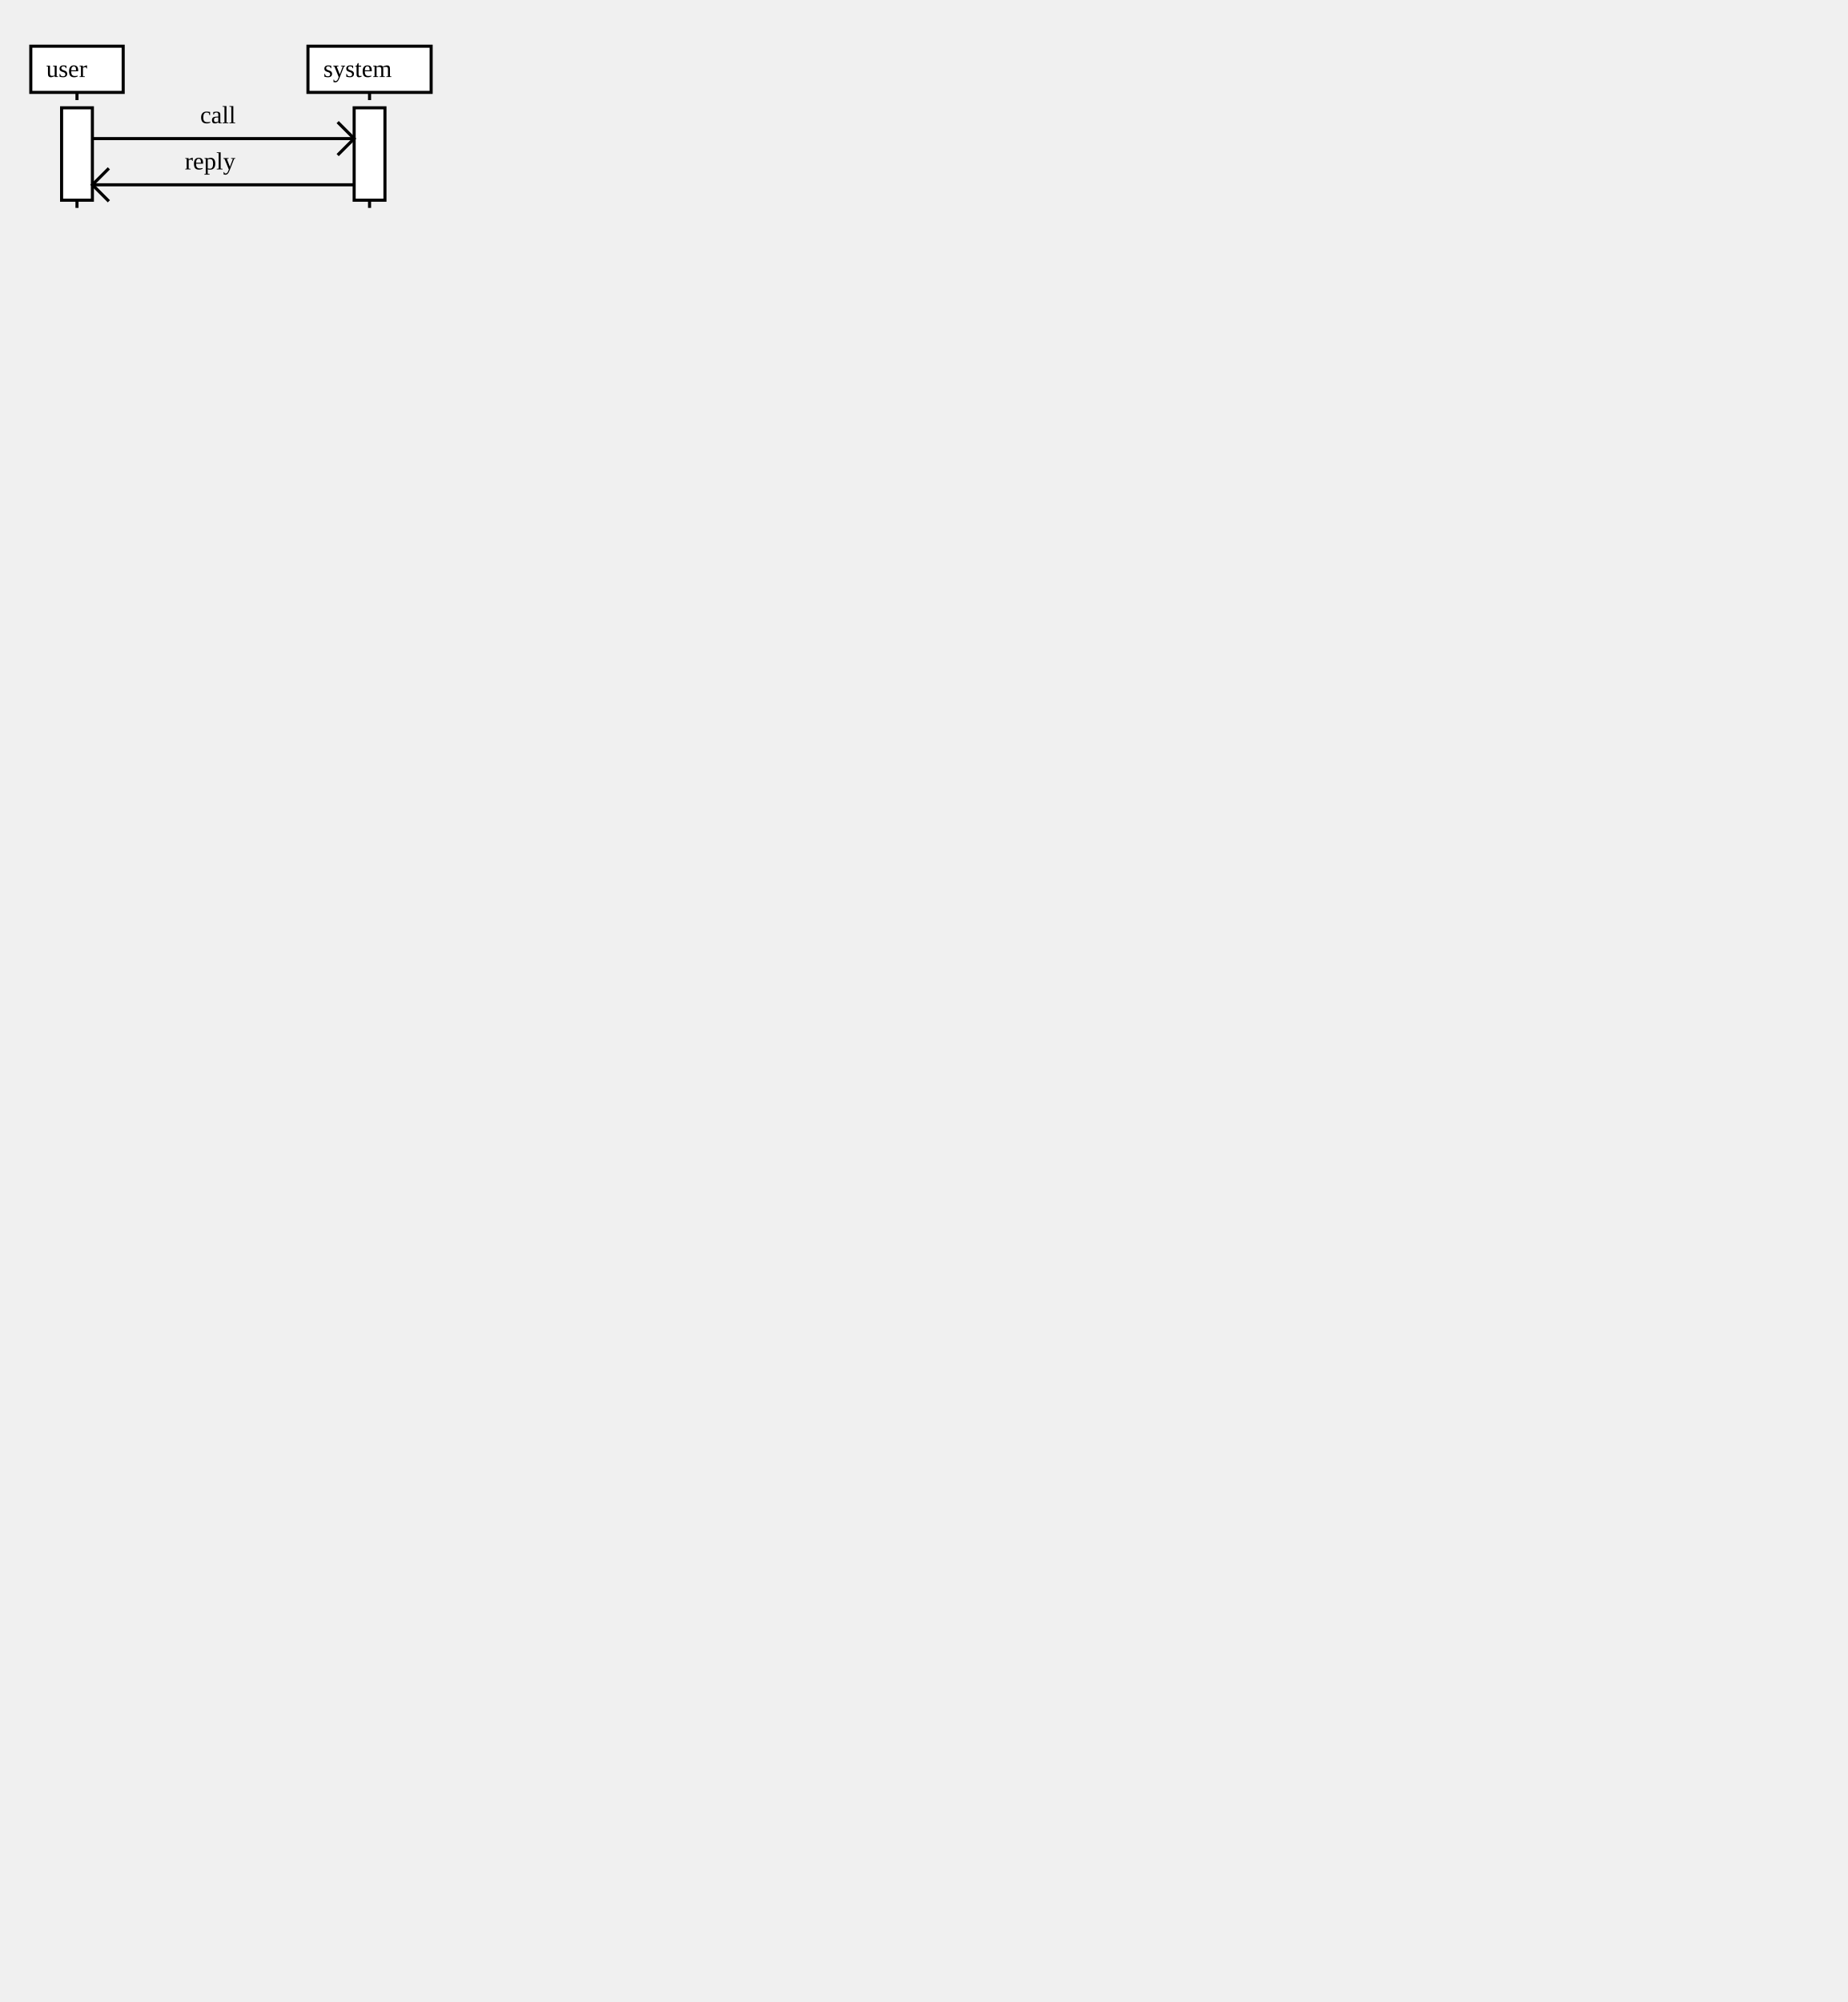
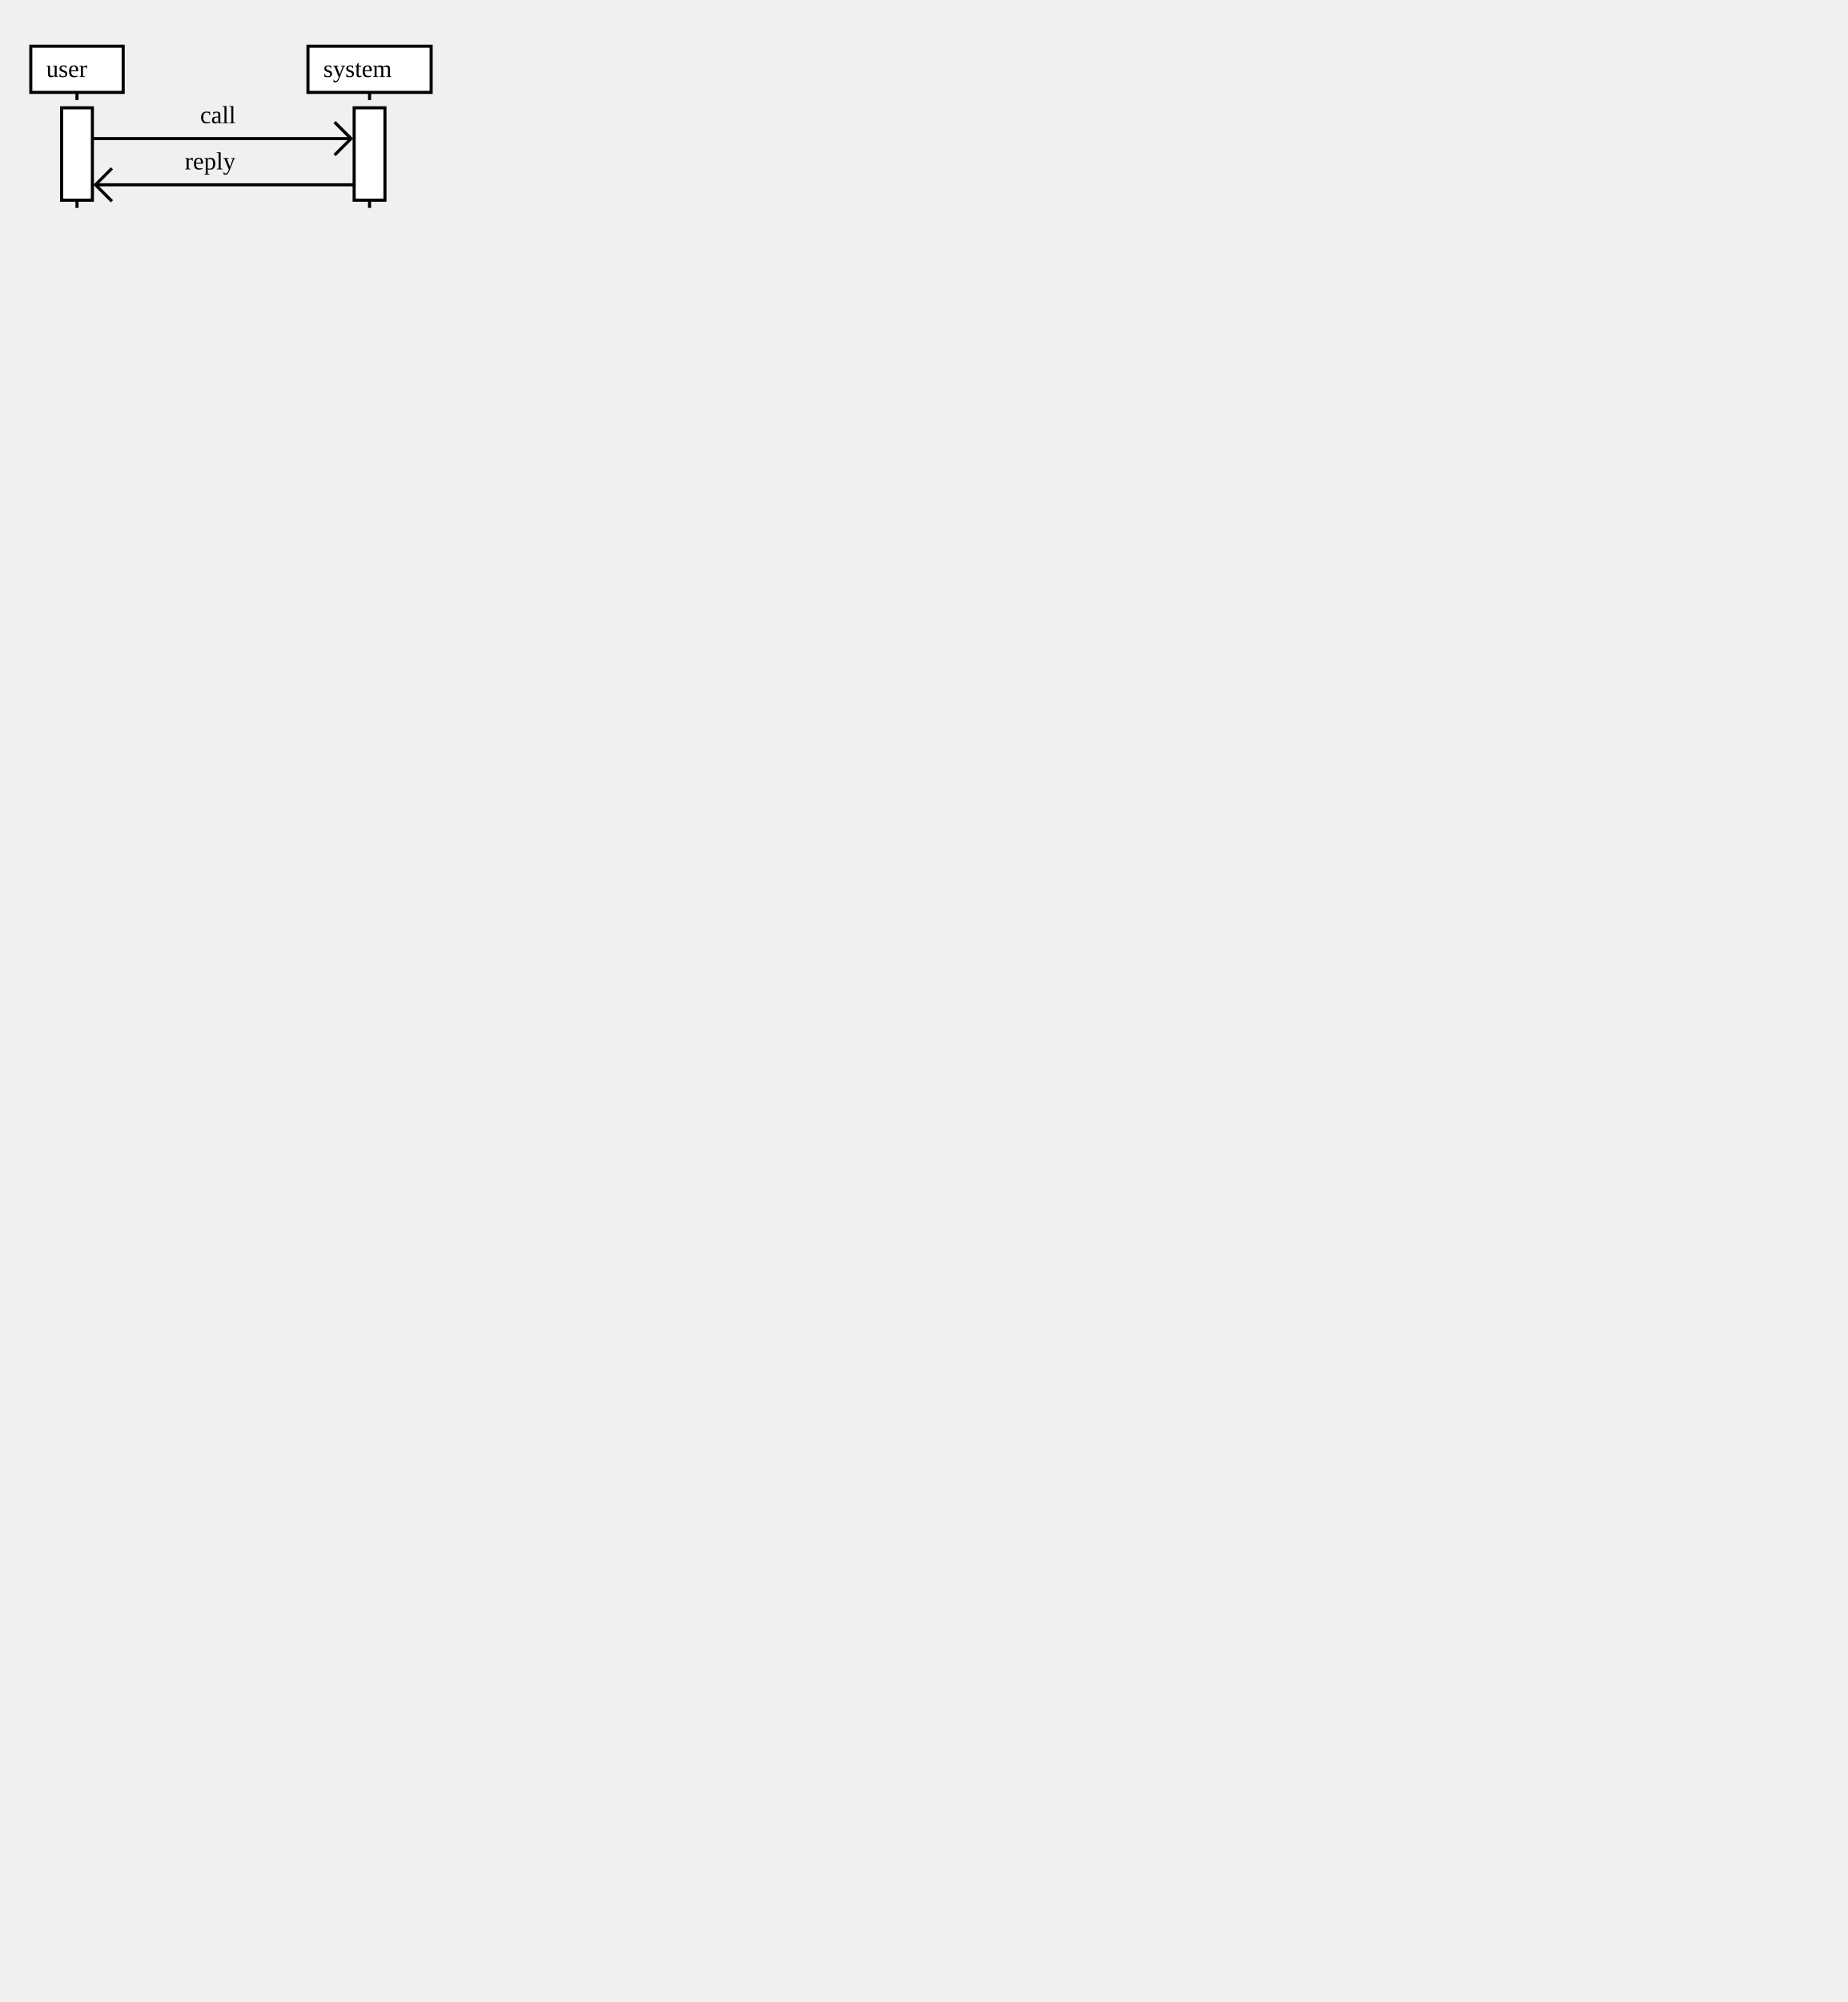
<svg xmlns="http://www.w3.org/2000/svg" version="1.1" height="1300" width="1200">
  <rect x="20" y="30" width="60" height="30" style="stroke-width: 2.0;stroke: black;fill: white" />
  <text x="30" y="50" font-size="16px">user</text>
  <rect x="200" y="30" width="80" height="30" style="stroke-width: 2.0;stroke: black;fill: white" />
  <text x="210" y="50" font-size="16px">system</text>
  <line x1="50" y1="60" x2="50" y2="140" style="stroke:black;stroke-width:2;stroke-dasharray:5,5" />
  <rect x="40" y="70" width="20" height="60" style="stroke-width: 2.0;stroke: black;fill: white" />
  <line x1="240" y1="60" x2="240" y2="140" style="stroke:black;stroke-width:2;stroke-dasharray:5,5" />
  <rect x="230" y="70" width="20" height="60" style="stroke-width: 2.0;stroke: black;fill: white" />
  <text x="130" y="80" font-size="16px">call</text>
-   <line x1="60" y1="90" x2="230" y2="90" style="stroke:black;stroke-width:2;" />
-   <polyline fill="none" stroke="black" stroke-width="2" stroke-linecap="square" stroke-linejoin="miter" points="220,80 230,90 220,100" />
+   <line x1="60" y1="90" x2="228" y2="90" style="stroke:black;stroke-width:2;" />
+   <polyline fill="none" stroke="black" stroke-width="2" stroke-linecap="square" stroke-linejoin="miter" points="218,80 228,90 218,100" />
  <text x="120" y="110" font-size="16px">reply</text>
-   <line x1="60" y1="120" x2="230" y2="120" style="stroke:black;stroke-width:2;" />
-   <polyline fill="none" stroke="black" stroke-width="2" stroke-linecap="square" stroke-linejoin="miter" points="70,110 60,120 70,130" />
+   <line x1="62" y1="120" x2="230" y2="120" style="stroke:black;stroke-width:2;" />
+   <polyline fill="none" stroke="black" stroke-width="2" stroke-linecap="square" stroke-linejoin="miter" points="72,110 62,120 72,130" />
</svg>
